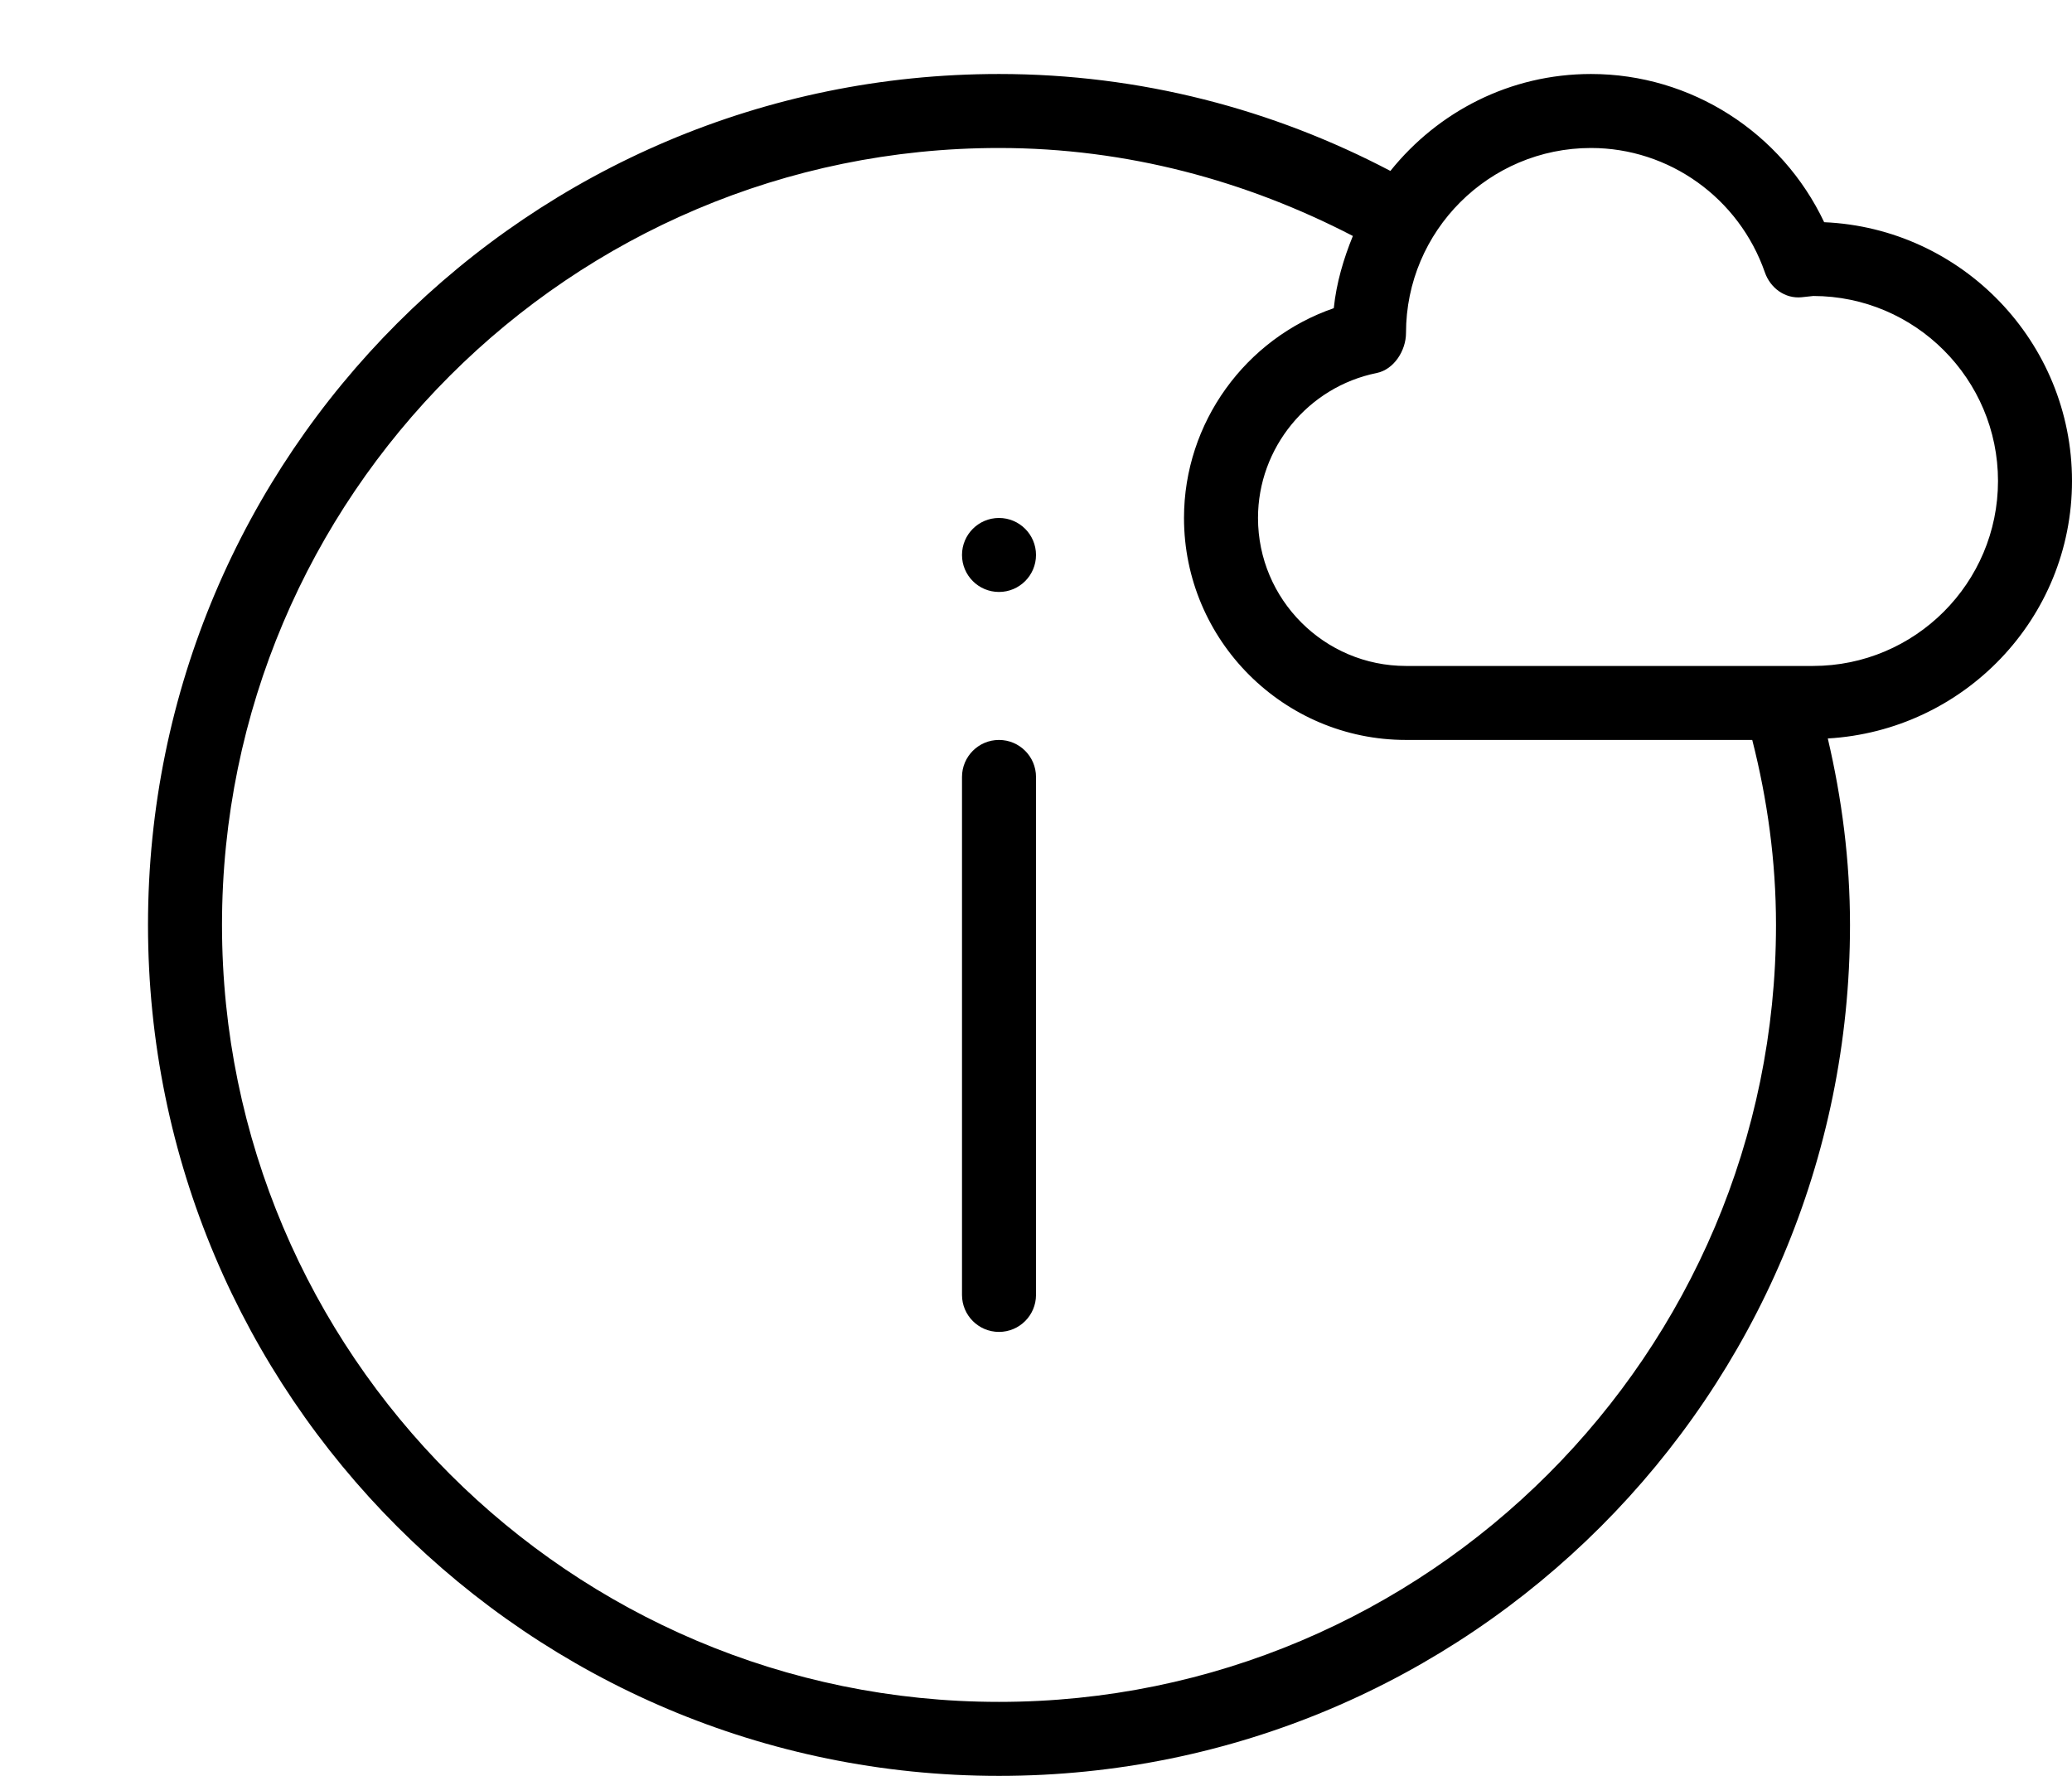
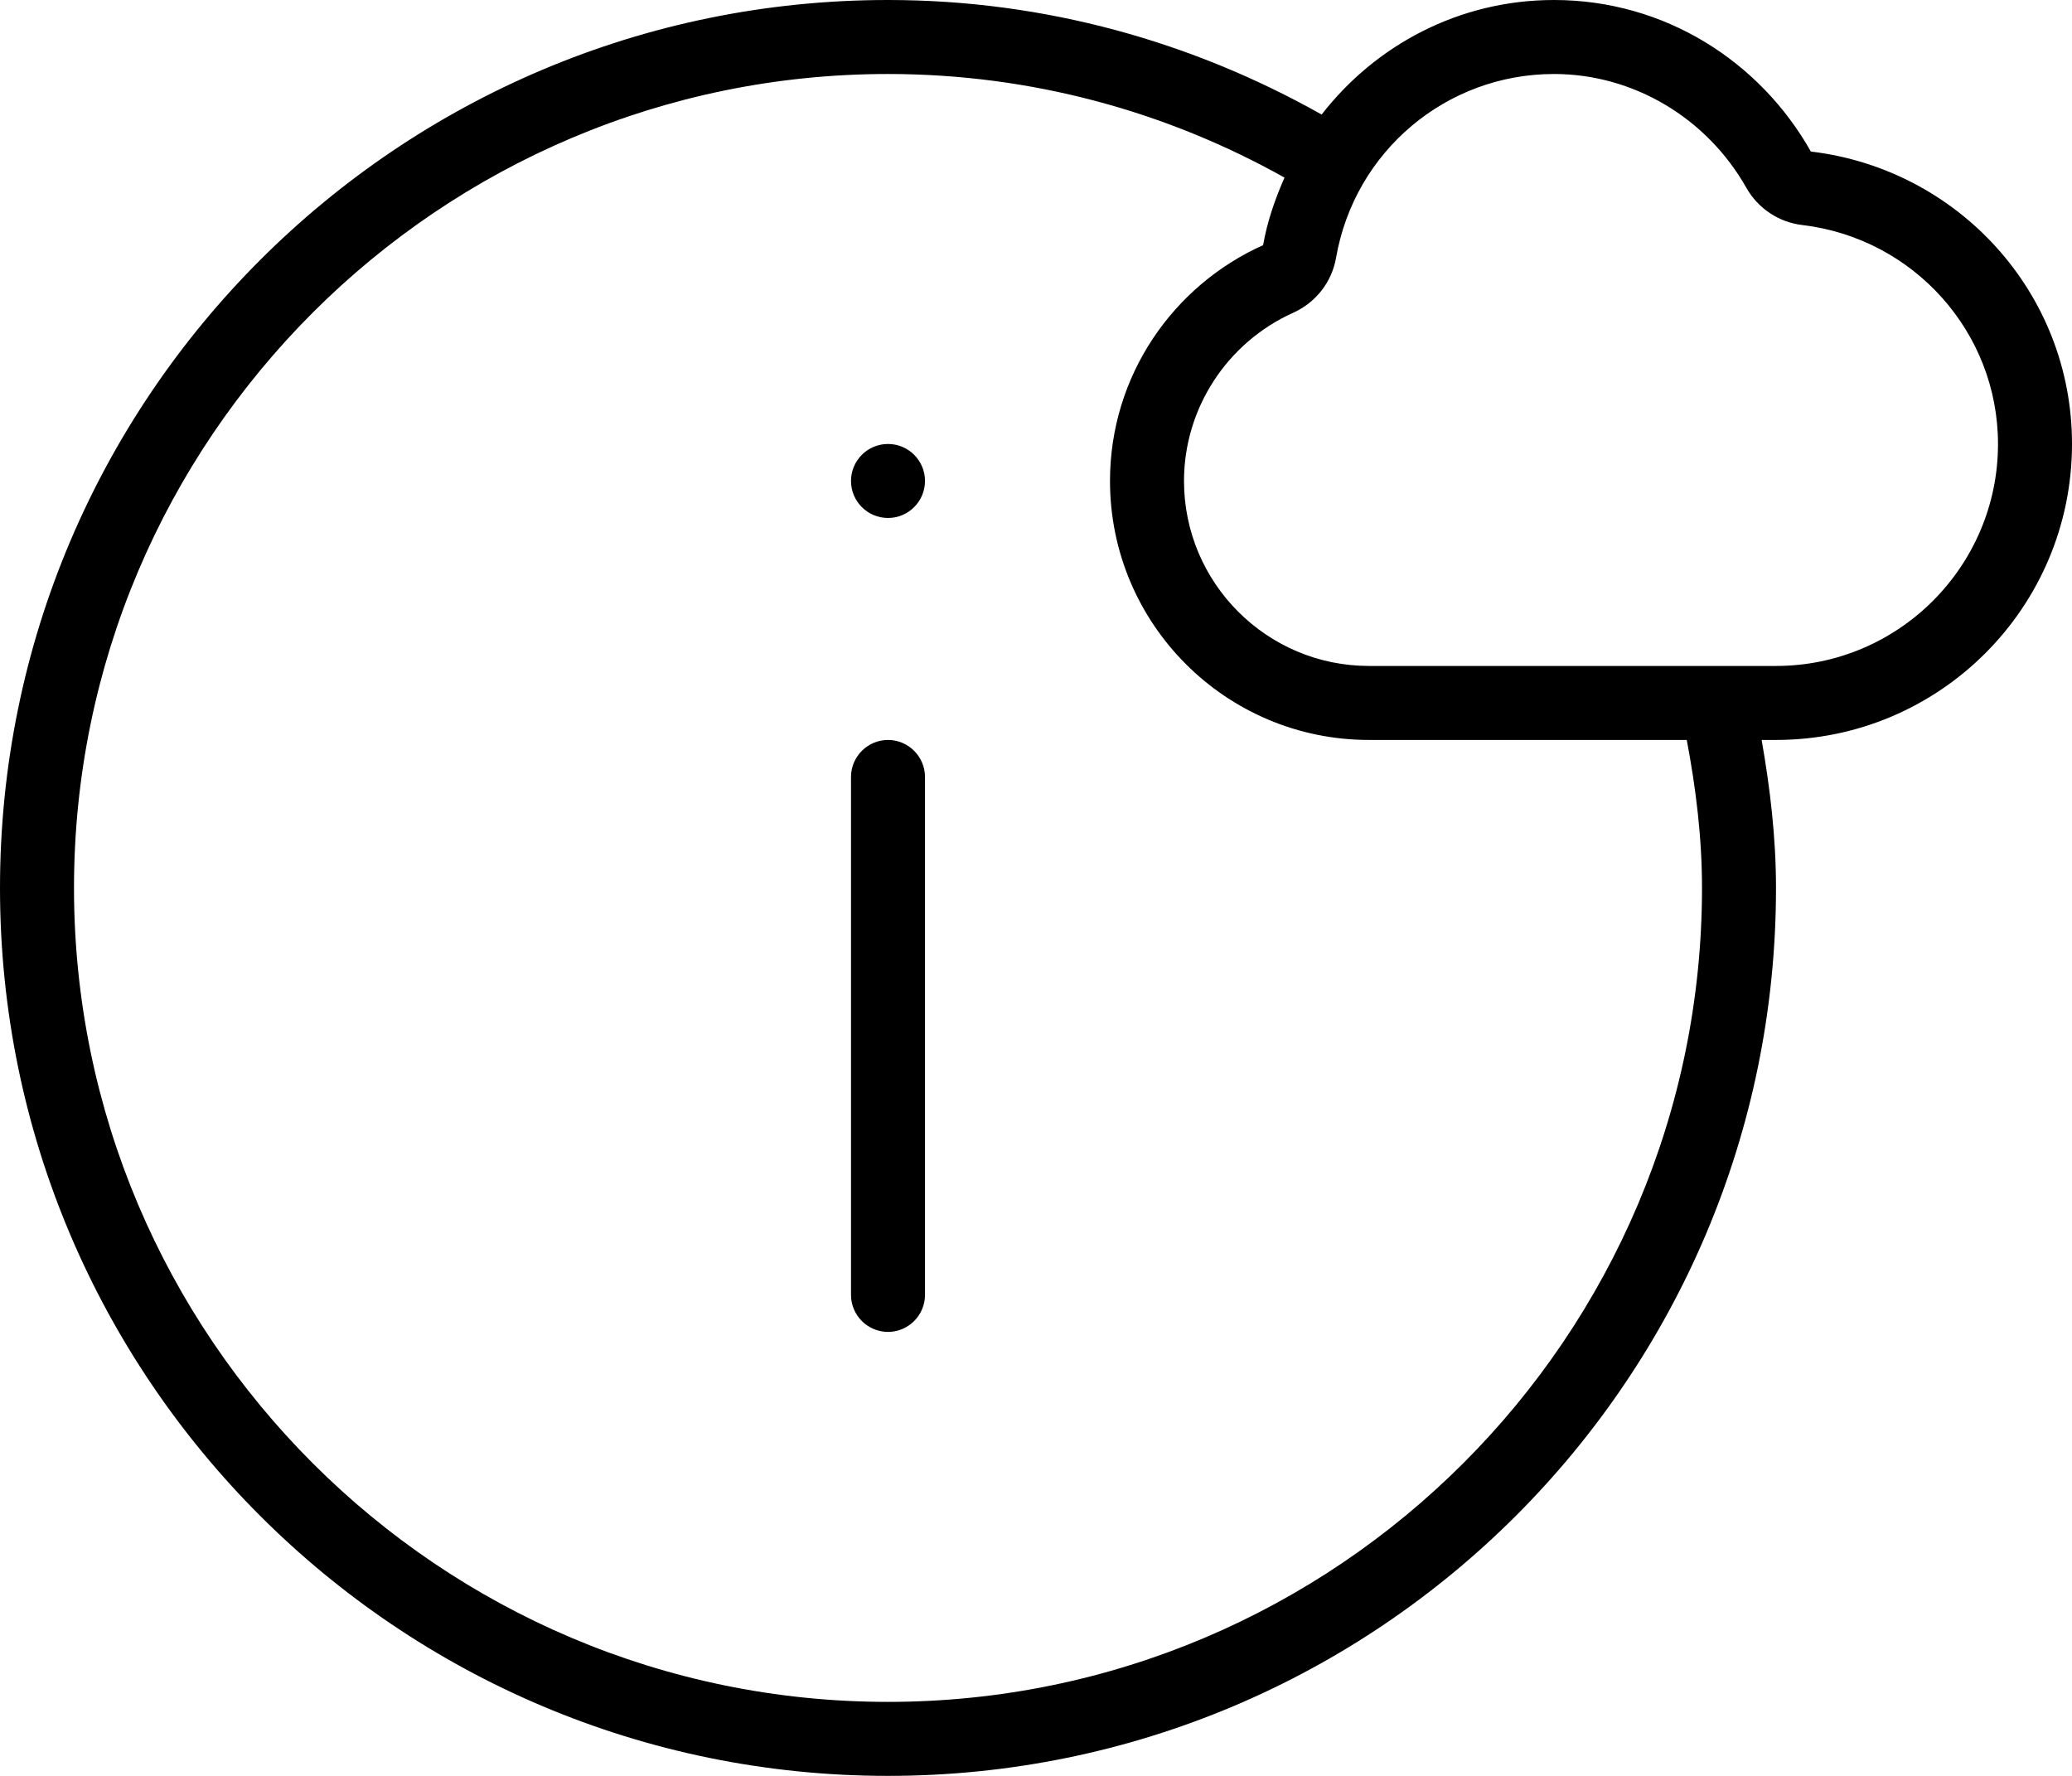
<svg xmlns="http://www.w3.org/2000/svg" width="28" height="24" viewBox="0 0 28 24">
-   <path d="M24.5 9L19 9c-1.103 0-2-.897-2-2 0-.947.675-1.771 1.604-1.959.233-.047.396-.303.396-.541C19 3.121 20.121 2 21.5 2c1.056 0 2 .676 2.35 1.682.073.209.271.358.497.335.003 0 .142-.015.157-.017C25.881 4.002 27 5.123 27 6.5 27 7.879 25.879 9 24.5 9m-11 14C7.71 23 3 18.29 3 12.5 3 6.71 7.71 2 13.5 2c1.728 0 3.345.444 4.782 1.189-.125.307-.222.63-.258.976C16.831 4.576 16 5.712 16 7c0 1.654 1.346 3 3 3l4.679 0c.204.801.321 1.636.321 2.5C24 18.29 19.29 23 13.5 23M28 6.5c0 1.861-1.465 3.374-3.3 3.48.19.81.3 1.651.3 2.52C25 18.851 19.851 24 13.5 24 7.149 24 2 18.851 2 12.5 2 6.149 7.149 1 13.5 1c1.913 0 3.707.479 5.289 1.31C19.431 1.51 20.405 1 21.5 1c1.354 0 2.577.791 3.151 2.003C26.511 3.083 28 4.621 28 6.5zM13.5 7c-.276 0-.5.224-.5.5 0 .276.224.5.5.5.276 0 .5-.224.5-.5 0-.276-.224-.5-.5-.5zm0 3c-.276 0-.5.224-.5.5l0 7c0 .276.224.5.5.5.276 0 .5-.224.5-.5l0-7c0-.276-.224-.5-.5-.5z" fill="#000" fill-rule="evenodd" />
+   <path d="M24 9l-5.5 0C17.121 9 16 7.879 16 6.5c0-.979.581-1.872 1.479-2.275.303-.137.519-.414.576-.742C18.305 2.045 19.544 1 21 1c1.068 0 2.064.59 2.6 1.539.157.277.436.464.754.502C25.862 3.22 27 4.492 27 6c0 1.654-1.346 3-3 3m-1 3c0 6.065-4.935 11-11 11-6.065 0-11-4.935-11-11C1 5.935 5.935 1 12 1c1.945 0 3.771.511 5.358 1.4-.127.29-.233.591-.289.913C15.852 3.859 15 5.078 15 6.5c0 1.933 1.567 3.5 3.5 3.5l4.294 0c.123.65.206 1.314.206 2m1.471-9.952C26.455 2.283 28 3.952 28 6c0 2.209-1.791 4-4 4l-.194 0c.114.651.194 1.315.194 2 0 6.627-5.373 12-12 12-6.627 0-12-5.373-12-12C0 5.373 5.373 0 12 0c2.133 0 4.125.571 5.86 1.548C18.589.609 19.719 0 21 0c1.496 0 2.785.831 3.471 2.048zM12 6c-.276 0-.5.224-.5.5 0 .276.224.5.5.5.276 0 .5-.224.5-.5 0-.276-.224-.5-.5-.5zm0 4c-.275 0-.5.225-.5.5l0 7c0 .275.225.5.5.5.275 0 .5-.225.5-.5l0-7c0-.275-.225-.5-.5-.5z" fill="#000" fill-rule="evenodd" />
</svg>
